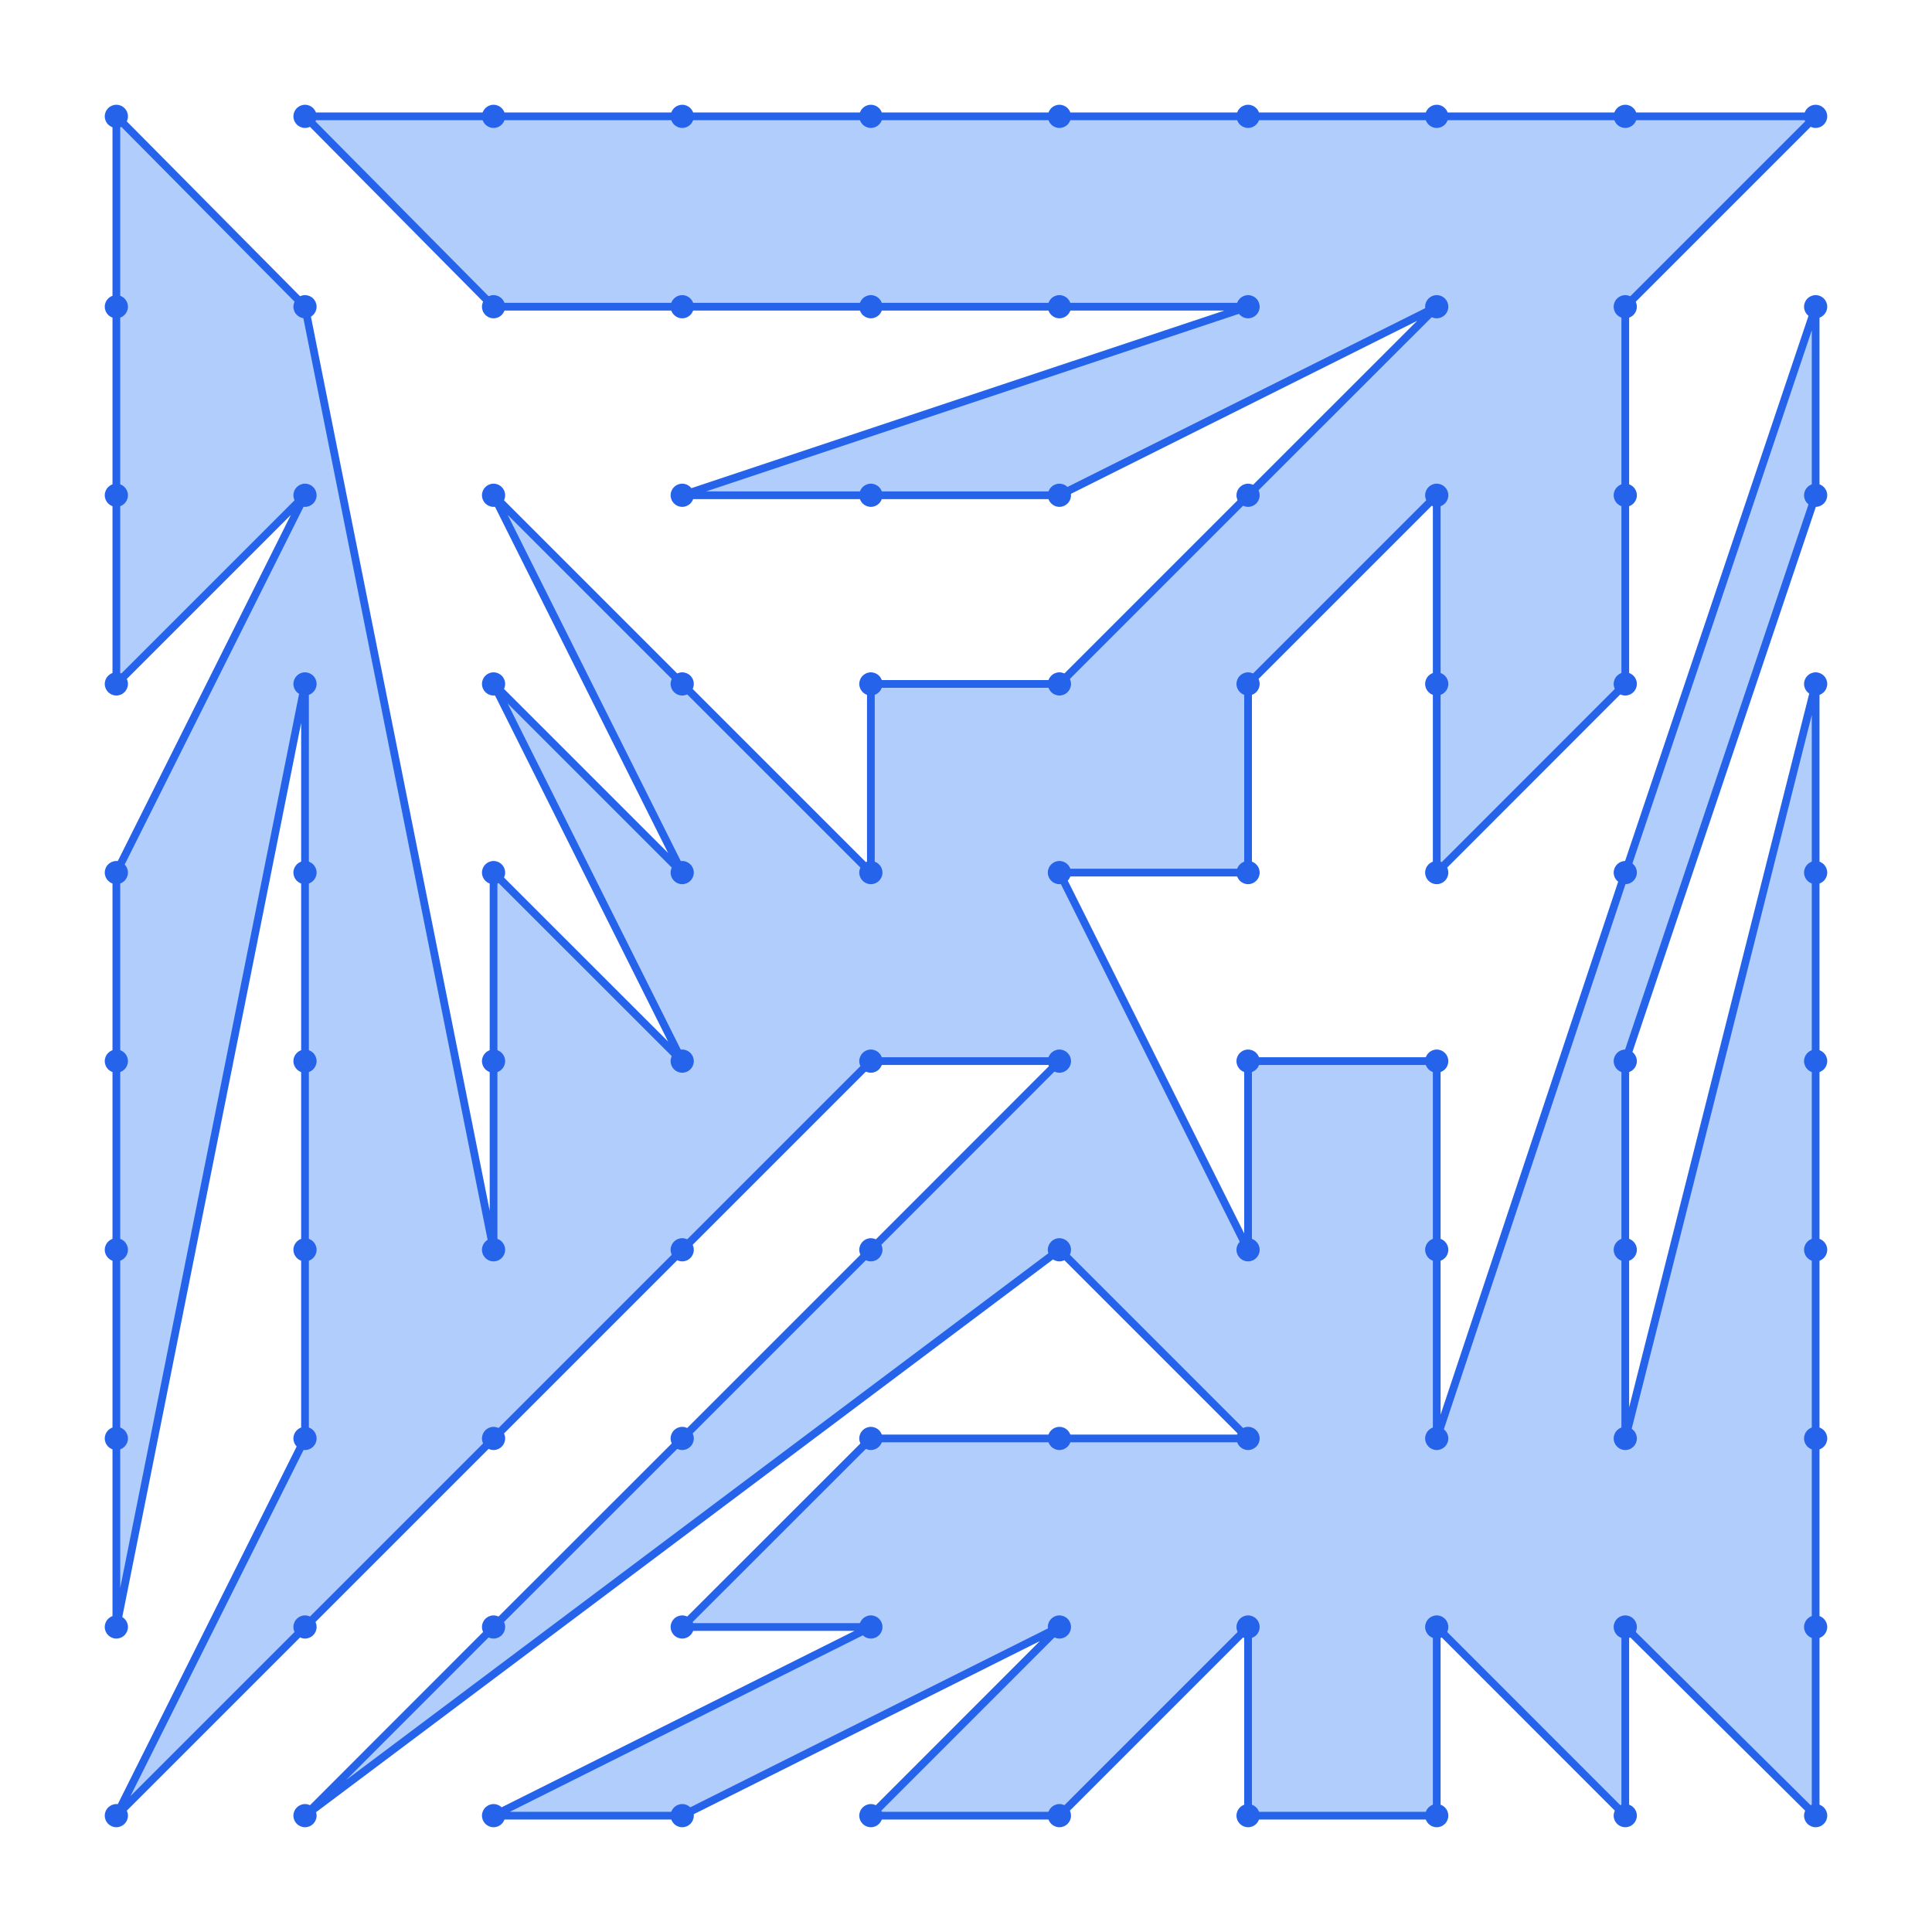
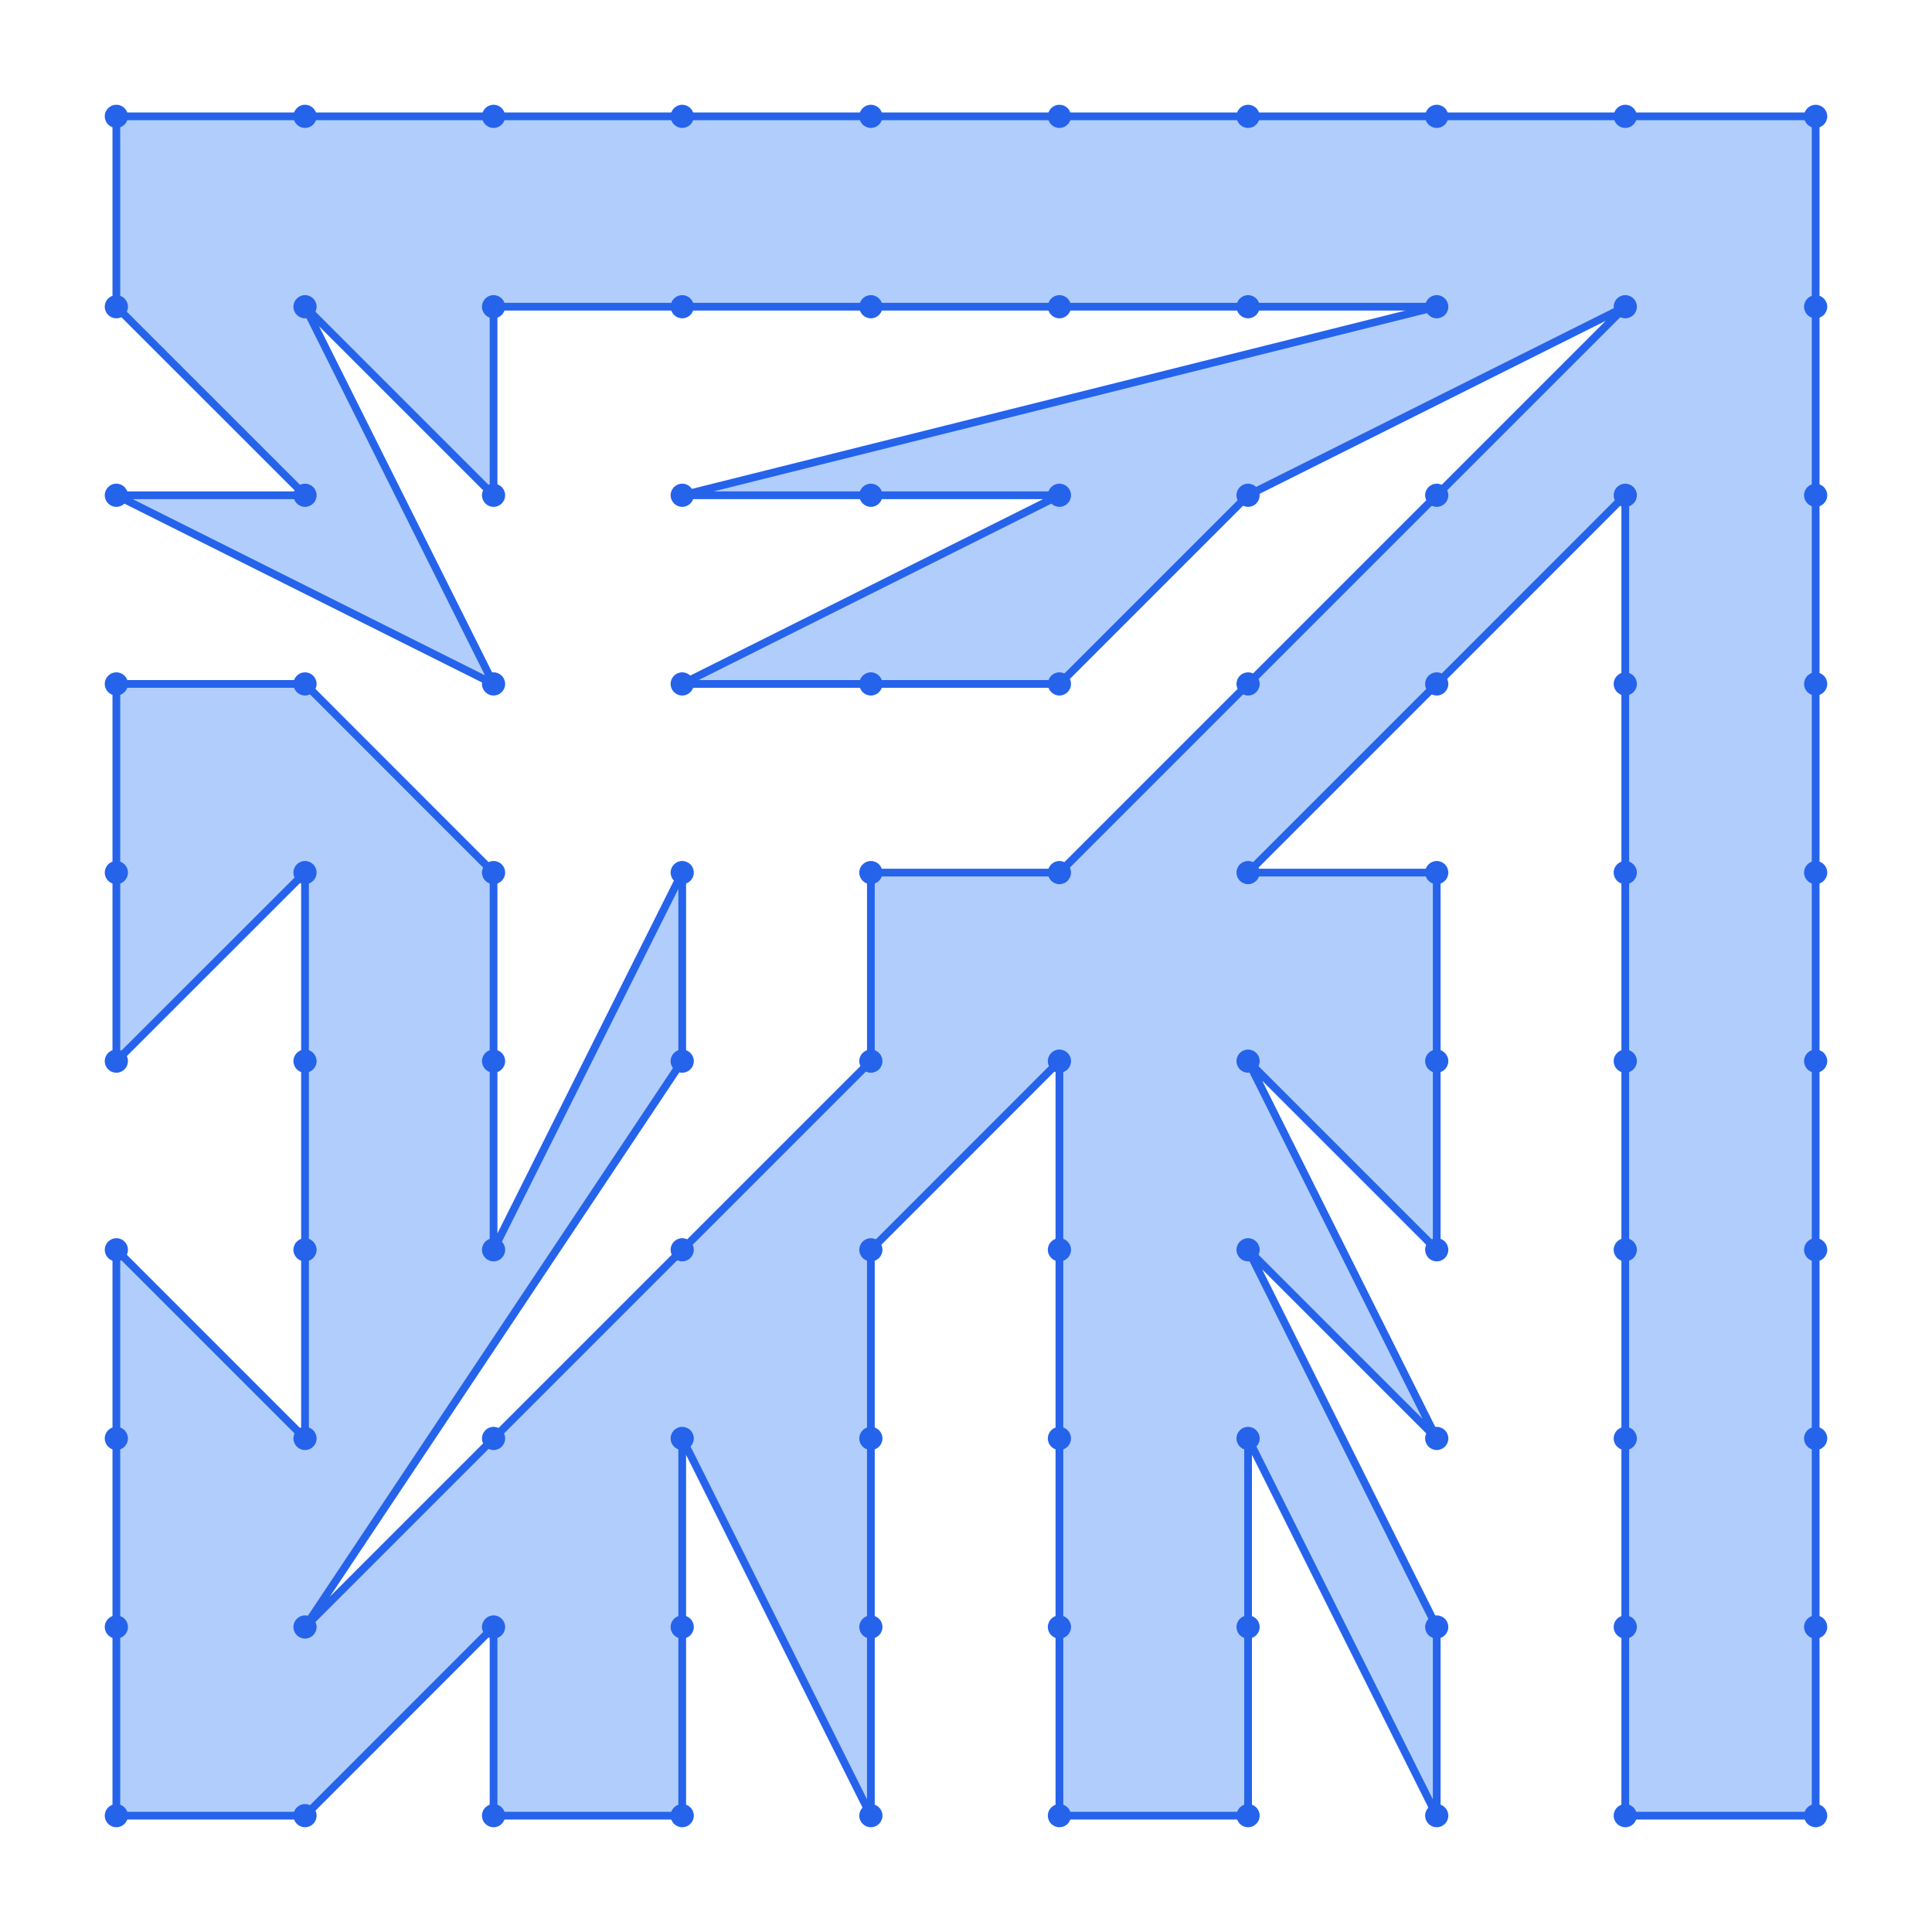
<svg xmlns="http://www.w3.org/2000/svg" width="2000" height="2000" viewBox="98.29 98.29 1803.42 1803.42">
-   <polygon points="383.0,1617.0 559.0,1441.0 735.1,1264.9 911.2,1088.8 1087.2,1088.8 911.2,1264.9 735.1,1441.0 559.0,1617.0 383.0,1793.1 1087.2,1264.9 1263.3,1441.0 1087.2,1441.0 911.2,1441.0 735.1,1617.0 911.2,1617.0 559.0,1793.1 735.1,1793.1 1087.2,1617.0 911.2,1793.1 1087.2,1793.1 1263.3,1617.0 1263.3,1793.1 1439.4,1793.1 1439.4,1617.0 1615.4,1793.1 1615.4,1617.0 1793.1,1793.1 1793.1,1617.0 1793.1,1441.0 1793.1,1264.9 1793.1,1088.8 1793.1,912.8 1793.1,736.7 1615.4,1441.0 1615.4,1264.9 1615.4,1088.8 1793.1,560.6 1793.1,384.6 1615.4,912.8 1439.4,1441.0 1439.4,1264.9 1439.4,1088.8 1263.3,1088.8 1263.3,1264.9 1087.2,912.8 1263.3,912.8 1263.3,736.7 1439.4,560.6 1439.4,736.7 1439.4,912.8 1615.4,736.7 1615.4,560.6 1615.4,384.6 1793.1,206.9 1615.4,206.9 1439.4,206.9 1263.3,206.9 1087.2,206.9 911.2,206.9 735.1,206.9 559.0,206.9 383.0,206.9 559.0,384.6 735.1,384.6 911.2,384.6 1087.2,384.6 1263.3,384.6 735.1,560.6 911.2,560.6 1087.2,560.6 1439.4,384.6 1263.3,560.6 1087.2,736.7 911.2,736.7 911.2,912.8 735.1,736.7 559.0,560.6 735.1,912.8 559.0,736.7 735.1,1088.8 559.0,912.8 559.0,1088.8 559.0,1264.9 383.0,384.6 206.9,206.9 206.9,384.6 206.9,560.6 206.9,736.7 383.0,560.6 206.9,912.8 206.9,1088.8 206.9,1264.9 206.9,1441.0 206.9,1617.0 383.0,736.7 383.0,912.8 383.0,1088.8 383.0,1264.9 383.0,1441.0 206.9,1793.1" fill="#3b82f666" fill-rule="nonzero" stroke="#2563eb" stroke-width="7.214" stroke-linejoin="round" />
-   <circle cx="383.0" cy="1617.0" r="10.82" fill="#2563eb" />
-   <circle cx="559.0" cy="1441.0" r="10.82" fill="#2563eb" />
-   <circle cx="735.1" cy="1264.9" r="10.82" fill="#2563eb" />
-   <circle cx="911.2" cy="1088.8" r="10.82" fill="#2563eb" />
-   <circle cx="1087.2" cy="1088.8" r="10.82" fill="#2563eb" />
-   <circle cx="911.2" cy="1264.9" r="10.82" fill="#2563eb" />
-   <circle cx="735.1" cy="1441.0" r="10.82" fill="#2563eb" />
+   <polygon points="383.0,1793.1 559.0,1617.0 559.0,1793.1 735.1,1793.1 735.1,1617.0 735.1,1441.0 911.2,1793.1 911.2,1617.0 911.2,1441.0 911.2,1264.9 1087.2,1088.8 1087.2,1264.9 1087.2,1441.0 1087.2,1617.0 1087.2,1793.1 1263.3,1793.1 1263.3,1617.0 1263.3,1441.0 1439.4,1793.1 1439.4,1617.0 1263.3,1264.9 1439.4,1441.0 1263.3,1088.8 1439.4,1264.9 1439.4,1088.8 1439.4,912.8 1263.3,912.8 1439.4,736.7 1615.4,560.6 1615.4,736.7 1615.4,912.8 1615.4,1088.8 1615.4,1264.9 1615.4,1441.0 1615.4,1617.0 1615.4,1793.1 1793.1,1793.1 1793.1,1617.0 1793.1,1441.0 1793.1,1264.9 1793.1,1088.8 1793.1,912.8 1793.1,736.7 1793.1,560.6 1793.1,384.6 1793.1,206.9 1615.4,206.9 1439.4,206.9 1263.3,206.9 1087.2,206.9 911.2,206.9 735.1,206.9 559.0,206.9 383.0,206.9 206.9,206.9 206.9,384.6 383.0,560.6 206.9,560.6 559.0,736.7 383.0,384.6 559.0,560.6 559.0,384.6 735.1,384.6 911.2,384.6 1087.2,384.6 1263.3,384.6 1439.4,384.6 735.1,560.6 911.2,560.6 1087.2,560.6 735.1,736.7 911.2,736.7 1087.2,736.7 1263.3,560.6 1615.4,384.6 1439.4,560.6 1263.3,736.7 1087.2,912.8 911.2,912.8 911.2,1088.8 735.1,1264.9 559.0,1441.0 383.0,1617.0 735.1,1088.8 735.1,912.8 559.0,1264.9 559.0,1088.8 559.0,912.8 383.0,736.7 206.9,736.7 206.9,912.8 206.9,1088.8 383.0,912.8 383.0,1088.8 383.0,1264.9 383.0,1441.0 206.9,1264.9 206.9,1441.0 206.9,1617.0 206.9,1793.1" fill="#3b82f666" fill-rule="nonzero" stroke="#2563eb" stroke-width="7.214" stroke-linejoin="round" />
+   <circle cx="383.0" cy="1793.1" r="10.82" fill="#2563eb" />
  <circle cx="559.0" cy="1617.0" r="10.82" fill="#2563eb" />
-   <circle cx="383.0" cy="1793.1" r="10.82" fill="#2563eb" />
-   <circle cx="1087.2" cy="1264.9" r="10.82" fill="#2563eb" />
-   <circle cx="1263.3" cy="1441.0" r="10.82" fill="#2563eb" />
-   <circle cx="1087.2" cy="1441.0" r="10.82" fill="#2563eb" />
-   <circle cx="911.2" cy="1441.0" r="10.82" fill="#2563eb" />
-   <circle cx="735.1" cy="1617.0" r="10.82" fill="#2563eb" />
-   <circle cx="911.2" cy="1617.0" r="10.82" fill="#2563eb" />
  <circle cx="559.0" cy="1793.1" r="10.82" fill="#2563eb" />
  <circle cx="735.1" cy="1793.1" r="10.82" fill="#2563eb" />
+   <circle cx="735.1" cy="1617.0" r="10.82" fill="#2563eb" />
+   <circle cx="735.1" cy="1441.0" r="10.82" fill="#2563eb" />
+   <circle cx="911.2" cy="1793.1" r="10.82" fill="#2563eb" />
+   <circle cx="911.2" cy="1617.0" r="10.82" fill="#2563eb" />
+   <circle cx="911.2" cy="1441.0" r="10.82" fill="#2563eb" />
+   <circle cx="911.2" cy="1264.9" r="10.82" fill="#2563eb" />
+   <circle cx="1087.2" cy="1088.8" r="10.82" fill="#2563eb" />
+   <circle cx="1087.2" cy="1264.9" r="10.82" fill="#2563eb" />
+   <circle cx="1087.2" cy="1441.0" r="10.82" fill="#2563eb" />
  <circle cx="1087.2" cy="1617.0" r="10.82" fill="#2563eb" />
-   <circle cx="911.2" cy="1793.1" r="10.82" fill="#2563eb" />
  <circle cx="1087.2" cy="1793.1" r="10.82" fill="#2563eb" />
+   <circle cx="1263.3" cy="1793.1" r="10.82" fill="#2563eb" />
  <circle cx="1263.3" cy="1617.0" r="10.82" fill="#2563eb" />
-   <circle cx="1263.3" cy="1793.1" r="10.82" fill="#2563eb" />
+   <circle cx="1263.3" cy="1441.0" r="10.82" fill="#2563eb" />
  <circle cx="1439.4" cy="1793.1" r="10.82" fill="#2563eb" />
  <circle cx="1439.4" cy="1617.0" r="10.82" fill="#2563eb" />
+   <circle cx="1263.3" cy="1264.9" r="10.82" fill="#2563eb" />
+   <circle cx="1439.4" cy="1441.0" r="10.82" fill="#2563eb" />
+   <circle cx="1263.3" cy="1088.8" r="10.82" fill="#2563eb" />
+   <circle cx="1439.4" cy="1264.9" r="10.82" fill="#2563eb" />
+   <circle cx="1439.4" cy="1088.8" r="10.82" fill="#2563eb" />
+   <circle cx="1439.4" cy="912.8" r="10.82" fill="#2563eb" />
+   <circle cx="1263.3" cy="912.8" r="10.82" fill="#2563eb" />
+   <circle cx="1439.4" cy="736.7" r="10.82" fill="#2563eb" />
+   <circle cx="1615.4" cy="560.6" r="10.82" fill="#2563eb" />
+   <circle cx="1615.4" cy="736.7" r="10.82" fill="#2563eb" />
+   <circle cx="1615.4" cy="912.8" r="10.82" fill="#2563eb" />
+   <circle cx="1615.4" cy="1088.8" r="10.82" fill="#2563eb" />
+   <circle cx="1615.4" cy="1264.9" r="10.82" fill="#2563eb" />
+   <circle cx="1615.4" cy="1441.0" r="10.82" fill="#2563eb" />
+   <circle cx="1615.4" cy="1617.0" r="10.82" fill="#2563eb" />
  <circle cx="1615.4" cy="1793.1" r="10.82" fill="#2563eb" />
-   <circle cx="1615.4" cy="1617.0" r="10.82" fill="#2563eb" />
  <circle cx="1793.1" cy="1793.1" r="10.82" fill="#2563eb" />
  <circle cx="1793.1" cy="1617.0" r="10.82" fill="#2563eb" />
  <circle cx="1793.1" cy="1441.0" r="10.82" fill="#2563eb" />
  <circle cx="1793.1" cy="1264.9" r="10.82" fill="#2563eb" />
  <circle cx="1793.1" cy="1088.8" r="10.82" fill="#2563eb" />
  <circle cx="1793.1" cy="912.8" r="10.82" fill="#2563eb" />
  <circle cx="1793.1" cy="736.7" r="10.82" fill="#2563eb" />
-   <circle cx="1615.4" cy="1441.0" r="10.82" fill="#2563eb" />
-   <circle cx="1615.4" cy="1264.9" r="10.82" fill="#2563eb" />
-   <circle cx="1615.4" cy="1088.8" r="10.82" fill="#2563eb" />
  <circle cx="1793.1" cy="560.6" r="10.82" fill="#2563eb" />
  <circle cx="1793.1" cy="384.6" r="10.82" fill="#2563eb" />
-   <circle cx="1615.4" cy="912.8" r="10.82" fill="#2563eb" />
-   <circle cx="1439.4" cy="1441.0" r="10.82" fill="#2563eb" />
-   <circle cx="1439.4" cy="1264.9" r="10.82" fill="#2563eb" />
-   <circle cx="1439.4" cy="1088.8" r="10.82" fill="#2563eb" />
-   <circle cx="1263.3" cy="1088.8" r="10.82" fill="#2563eb" />
-   <circle cx="1263.3" cy="1264.9" r="10.82" fill="#2563eb" />
-   <circle cx="1087.2" cy="912.8" r="10.82" fill="#2563eb" />
-   <circle cx="1263.3" cy="912.8" r="10.82" fill="#2563eb" />
-   <circle cx="1263.3" cy="736.7" r="10.82" fill="#2563eb" />
-   <circle cx="1439.4" cy="560.6" r="10.82" fill="#2563eb" />
-   <circle cx="1439.4" cy="736.7" r="10.82" fill="#2563eb" />
-   <circle cx="1439.4" cy="912.8" r="10.82" fill="#2563eb" />
-   <circle cx="1615.4" cy="736.7" r="10.82" fill="#2563eb" />
-   <circle cx="1615.4" cy="560.6" r="10.82" fill="#2563eb" />
-   <circle cx="1615.4" cy="384.6" r="10.82" fill="#2563eb" />
  <circle cx="1793.1" cy="206.9" r="10.82" fill="#2563eb" />
  <circle cx="1615.4" cy="206.9" r="10.82" fill="#2563eb" />
  <circle cx="1439.4" cy="206.9" r="10.82" fill="#2563eb" />
  <circle cx="1263.3" cy="206.9" r="10.82" fill="#2563eb" />
  <circle cx="1087.2" cy="206.9" r="10.82" fill="#2563eb" />
  <circle cx="911.2" cy="206.9" r="10.82" fill="#2563eb" />
  <circle cx="735.1" cy="206.9" r="10.82" fill="#2563eb" />
  <circle cx="559.0" cy="206.9" r="10.82" fill="#2563eb" />
  <circle cx="383.0" cy="206.9" r="10.82" fill="#2563eb" />
+   <circle cx="206.9" cy="206.9" r="10.82" fill="#2563eb" />
+   <circle cx="206.9" cy="384.6" r="10.82" fill="#2563eb" />
+   <circle cx="383.0" cy="560.6" r="10.82" fill="#2563eb" />
+   <circle cx="206.9" cy="560.6" r="10.82" fill="#2563eb" />
+   <circle cx="559.0" cy="736.7" r="10.82" fill="#2563eb" />
+   <circle cx="383.0" cy="384.6" r="10.82" fill="#2563eb" />
+   <circle cx="559.0" cy="560.6" r="10.82" fill="#2563eb" />
  <circle cx="559.0" cy="384.6" r="10.82" fill="#2563eb" />
  <circle cx="735.1" cy="384.6" r="10.82" fill="#2563eb" />
  <circle cx="911.2" cy="384.6" r="10.82" fill="#2563eb" />
  <circle cx="1087.2" cy="384.6" r="10.82" fill="#2563eb" />
  <circle cx="1263.3" cy="384.6" r="10.82" fill="#2563eb" />
+   <circle cx="1439.4" cy="384.6" r="10.82" fill="#2563eb" />
  <circle cx="735.1" cy="560.6" r="10.82" fill="#2563eb" />
  <circle cx="911.2" cy="560.6" r="10.82" fill="#2563eb" />
  <circle cx="1087.2" cy="560.6" r="10.82" fill="#2563eb" />
-   <circle cx="1439.4" cy="384.6" r="10.82" fill="#2563eb" />
+   <circle cx="735.1" cy="736.7" r="10.82" fill="#2563eb" />
+   <circle cx="911.2" cy="736.7" r="10.82" fill="#2563eb" />
+   <circle cx="1087.2" cy="736.7" r="10.82" fill="#2563eb" />
  <circle cx="1263.3" cy="560.6" r="10.82" fill="#2563eb" />
-   <circle cx="1087.2" cy="736.7" r="10.82" fill="#2563eb" />
-   <circle cx="911.2" cy="736.7" r="10.82" fill="#2563eb" />
+   <circle cx="1615.4" cy="384.6" r="10.82" fill="#2563eb" />
+   <circle cx="1439.4" cy="560.6" r="10.82" fill="#2563eb" />
+   <circle cx="1263.3" cy="736.7" r="10.82" fill="#2563eb" />
+   <circle cx="1087.2" cy="912.8" r="10.82" fill="#2563eb" />
  <circle cx="911.2" cy="912.8" r="10.82" fill="#2563eb" />
-   <circle cx="735.1" cy="736.7" r="10.82" fill="#2563eb" />
-   <circle cx="559.0" cy="560.6" r="10.82" fill="#2563eb" />
+   <circle cx="911.2" cy="1088.8" r="10.82" fill="#2563eb" />
+   <circle cx="735.1" cy="1264.9" r="10.82" fill="#2563eb" />
+   <circle cx="559.0" cy="1441.0" r="10.82" fill="#2563eb" />
+   <circle cx="383.0" cy="1617.0" r="10.82" fill="#2563eb" />
+   <circle cx="735.1" cy="1088.8" r="10.82" fill="#2563eb" />
  <circle cx="735.1" cy="912.8" r="10.82" fill="#2563eb" />
-   <circle cx="559.0" cy="736.7" r="10.82" fill="#2563eb" />
-   <circle cx="735.1" cy="1088.8" r="10.82" fill="#2563eb" />
+   <circle cx="559.0" cy="1264.9" r="10.82" fill="#2563eb" />
+   <circle cx="559.0" cy="1088.8" r="10.82" fill="#2563eb" />
  <circle cx="559.0" cy="912.8" r="10.82" fill="#2563eb" />
-   <circle cx="559.0" cy="1088.8" r="10.82" fill="#2563eb" />
-   <circle cx="559.0" cy="1264.9" r="10.82" fill="#2563eb" />
-   <circle cx="383.0" cy="384.6" r="10.82" fill="#2563eb" />
-   <circle cx="206.9" cy="206.9" r="10.82" fill="#2563eb" />
-   <circle cx="206.9" cy="384.6" r="10.82" fill="#2563eb" />
-   <circle cx="206.9" cy="560.6" r="10.82" fill="#2563eb" />
+   <circle cx="383.0" cy="736.7" r="10.82" fill="#2563eb" />
  <circle cx="206.9" cy="736.7" r="10.82" fill="#2563eb" />
-   <circle cx="383.0" cy="560.6" r="10.82" fill="#2563eb" />
  <circle cx="206.9" cy="912.8" r="10.82" fill="#2563eb" />
  <circle cx="206.9" cy="1088.8" r="10.82" fill="#2563eb" />
-   <circle cx="206.9" cy="1264.9" r="10.82" fill="#2563eb" />
-   <circle cx="206.9" cy="1441.0" r="10.82" fill="#2563eb" />
-   <circle cx="206.9" cy="1617.0" r="10.82" fill="#2563eb" />
-   <circle cx="383.0" cy="736.7" r="10.82" fill="#2563eb" />
  <circle cx="383.0" cy="912.8" r="10.82" fill="#2563eb" />
  <circle cx="383.0" cy="1088.8" r="10.82" fill="#2563eb" />
  <circle cx="383.0" cy="1264.9" r="10.82" fill="#2563eb" />
  <circle cx="383.0" cy="1441.0" r="10.82" fill="#2563eb" />
+   <circle cx="206.9" cy="1264.9" r="10.82" fill="#2563eb" />
+   <circle cx="206.9" cy="1441.0" r="10.82" fill="#2563eb" />
+   <circle cx="206.9" cy="1617.0" r="10.82" fill="#2563eb" />
  <circle cx="206.9" cy="1793.1" r="10.82" fill="#2563eb" />
</svg>
